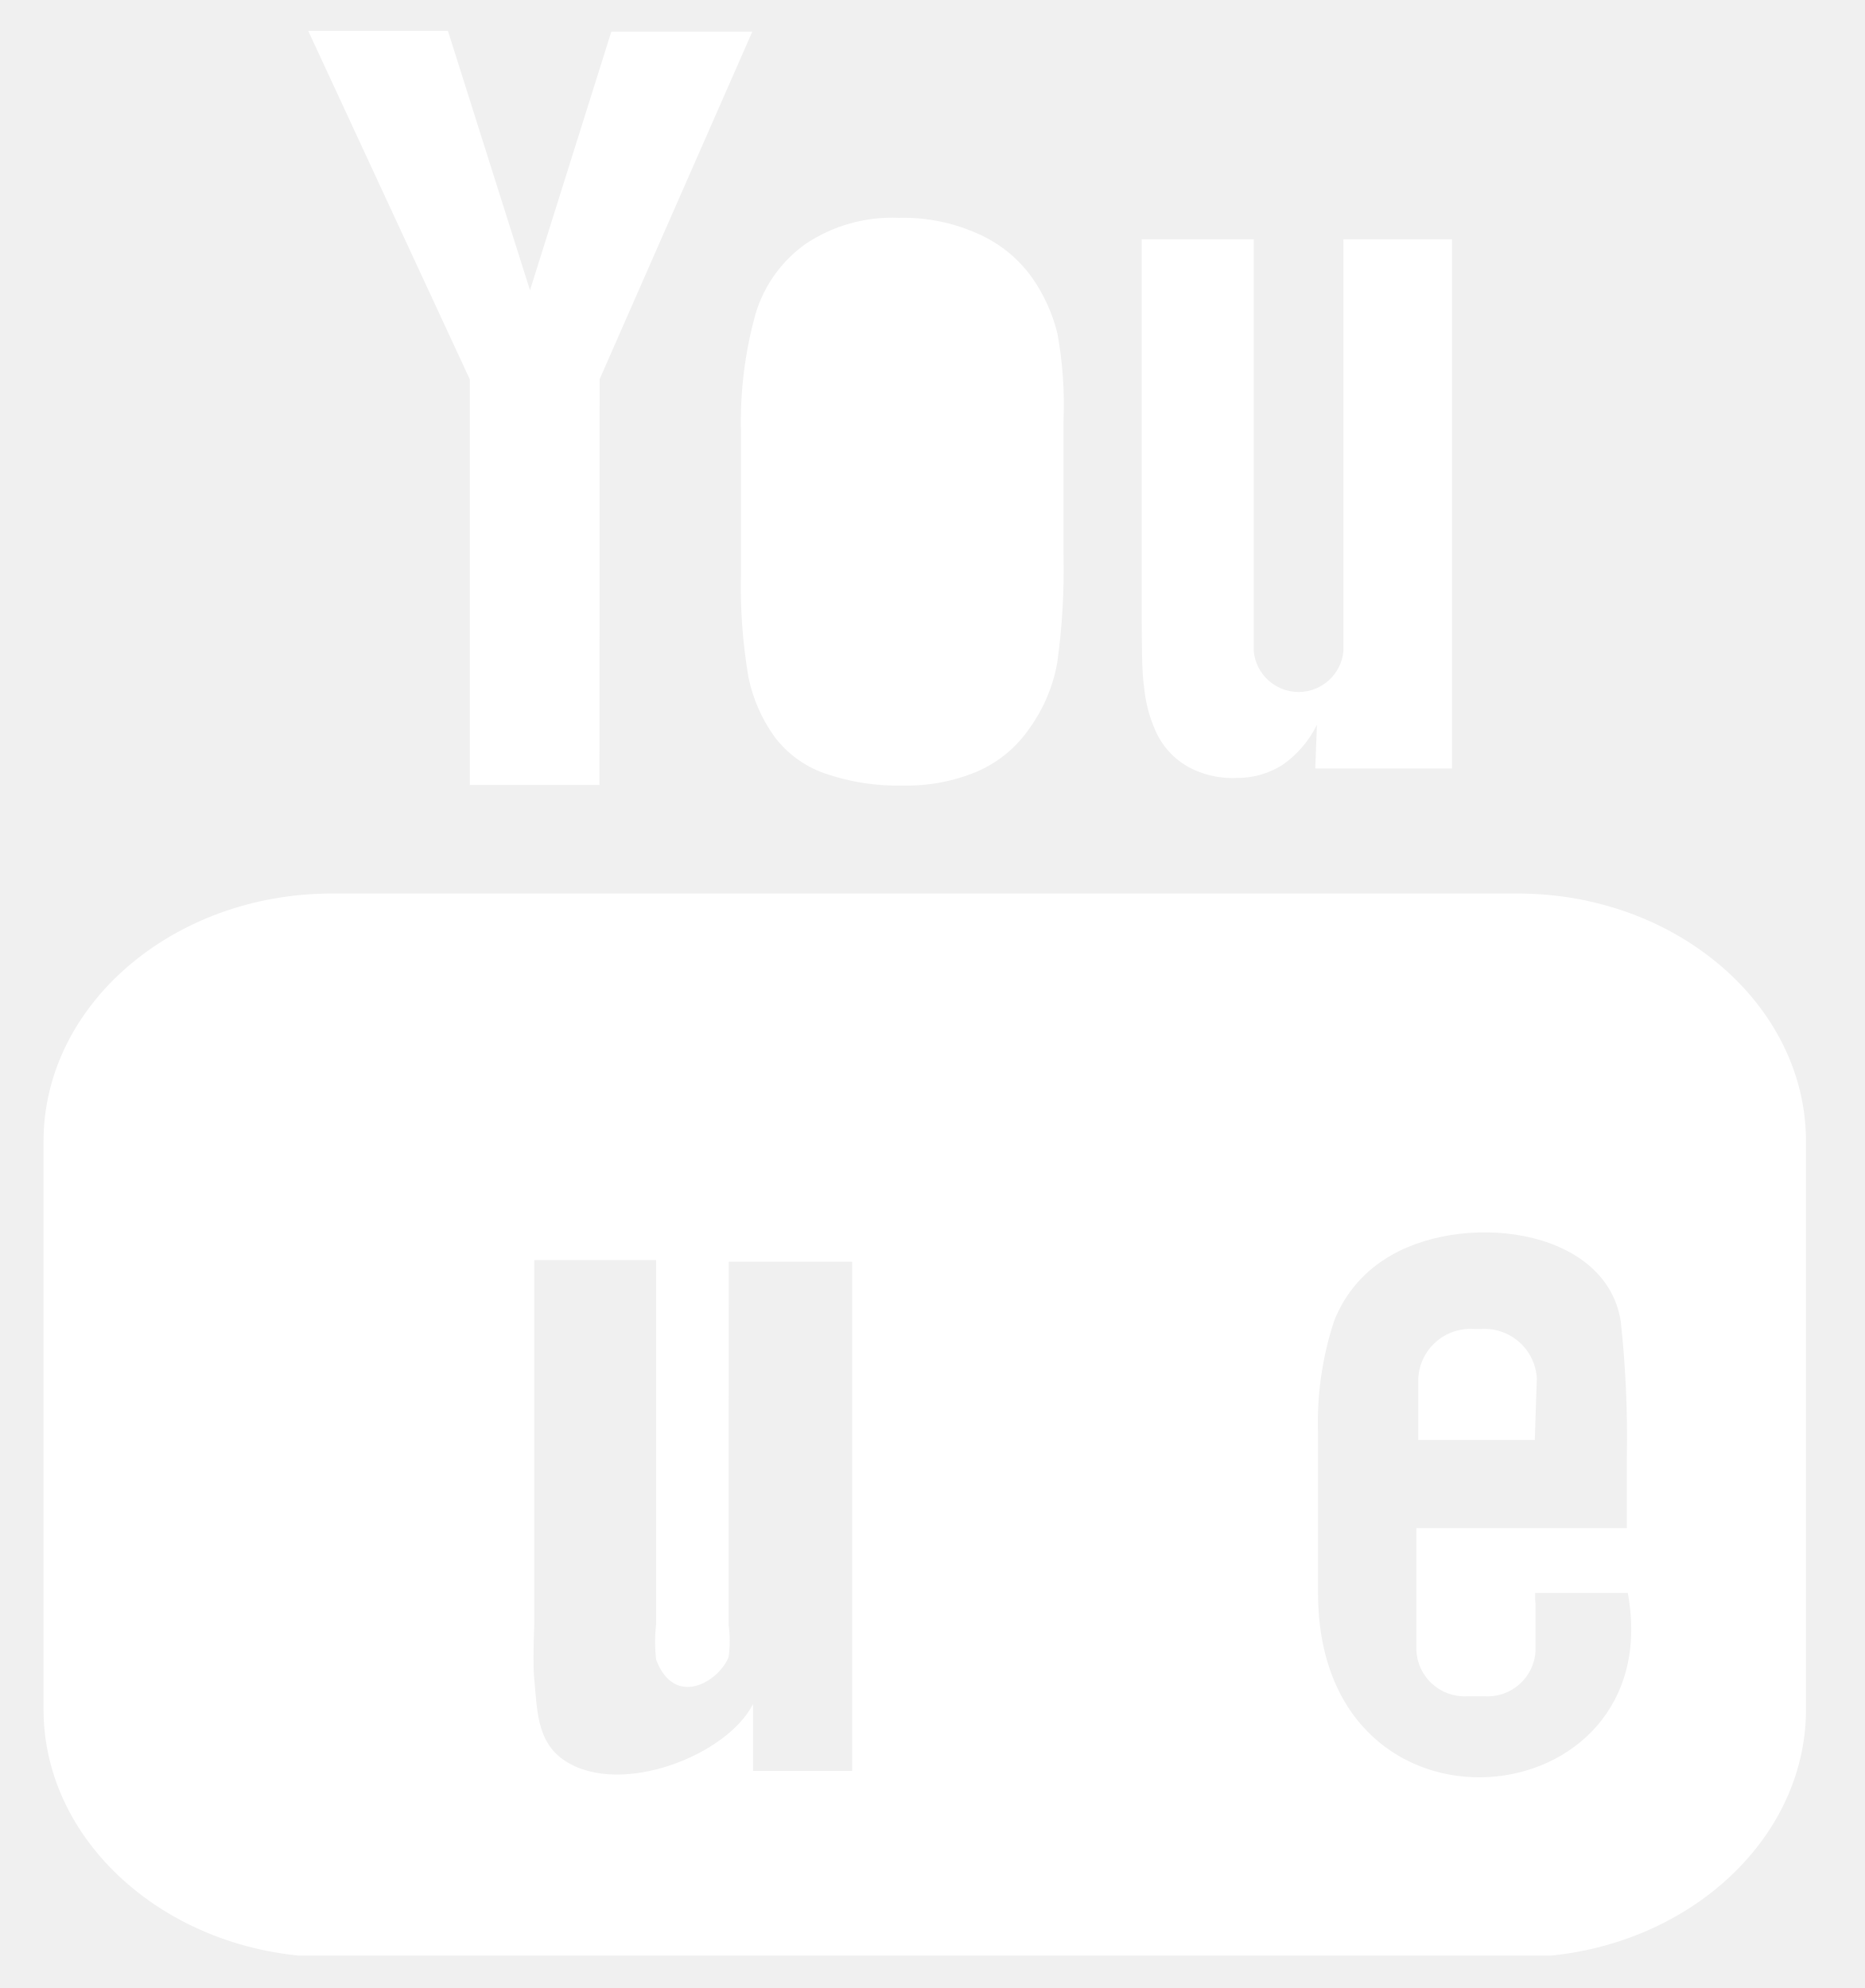
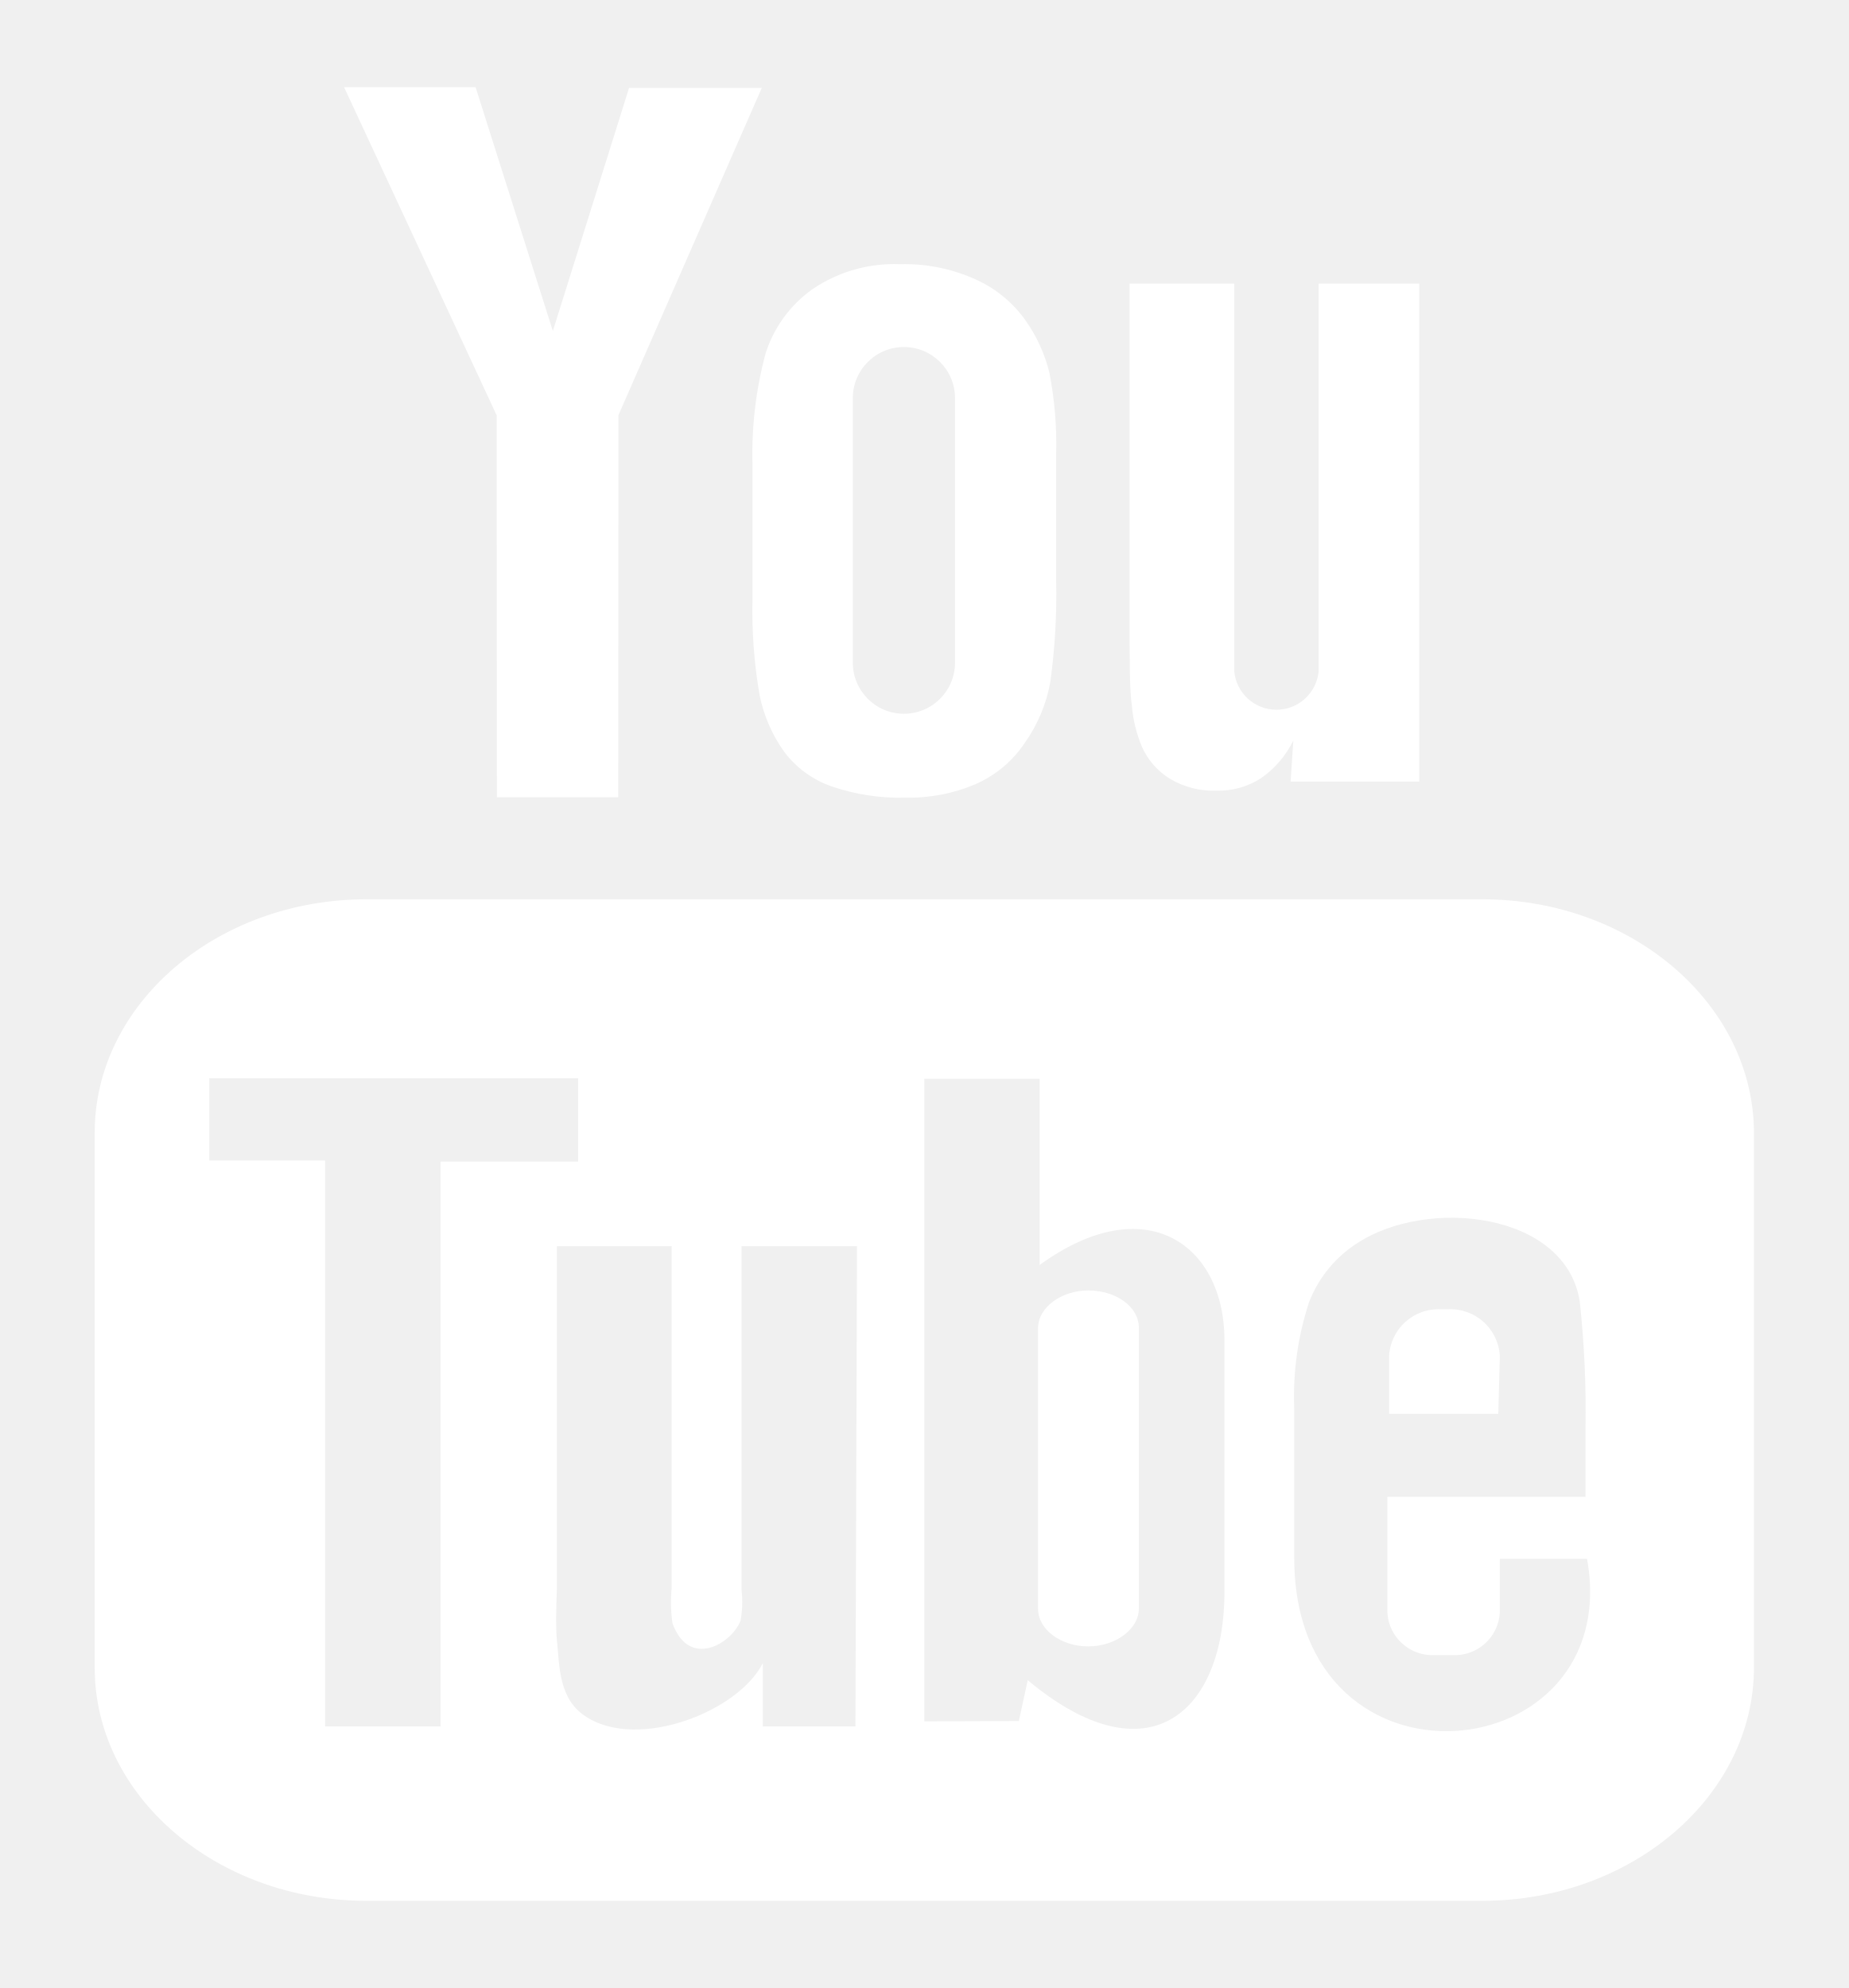
- <svg xmlns="http://www.w3.org/2000/svg" id="Слой_1" data-name="Слой 1" viewBox="0 0 100.67 107.33">
-   <defs>
-     <clipPath id="clip-path">
-       <rect x="2.33" y="1.67" width="95.16" height="103.91" fill="none" />
-     </clipPath>
-   </defs>
-   <g clip-path="url(#clip-path)">
-     <path d="M32.36,42.38h-7V20.48L16.64,1.67h7.54l4.43,14L33,1.71h7.61L32.37,20.47Zm8.43-25.45A21.72,21.72,0,0,0,40,23.36v7.56a29,29,0,0,0,.4,5.63,8.41,8.41,0,0,0,1.39,3.2,5.75,5.75,0,0,0,2.72,2,11.94,11.94,0,0,0,4.27.66,9.74,9.74,0,0,0,4-.77,6.63,6.63,0,0,0,2.83-2.37,8.66,8.66,0,0,0,1.46-3.48,36.44,36.44,0,0,0,.34-5.83V22.71A21.43,21.43,0,0,0,57.08,18a9,9,0,0,0-1.36-3,7.09,7.09,0,0,0-2.84-2.34,9.83,9.83,0,0,0-4.38-.9,8.4,8.4,0,0,0-5,1.4A7.13,7.13,0,0,0,40.79,16.93Zm21.6,22.56A4.13,4.13,0,0,0,64,41.32a4.91,4.91,0,0,0,2.71.68,4.53,4.53,0,0,0,2.53-.71,5.69,5.69,0,0,0,1.85-2.16L71,41.49h7.38V12.92H72.52V35.15a2.43,2.43,0,0,1-4.84,0V12.92H61.63V32.19c0,2.46,0,4.09.13,4.92A7.55,7.55,0,0,0,62.39,39.49ZM45.81,34.7a2.93,2.93,0,1,0,5.86,0V19.5a2.93,2.93,0,1,0-5.86,0ZM97.49,92.29V61.62c0-7.36-7-13.38-15.57-13.38h-64c-8.57,0-15.57,6-15.57,13.38V92.29c0,7.36,7,13.38,15.57,13.38h64C90.48,105.67,97.49,99.65,97.49,92.29ZM22.17,95.62V63.31h7.94V58.52L9,58.5v4.7l6.6,0v32.4Zm45-7.74V73.52c0-5.47-4.51-8.75-10.61-4.33l0-10.67H49.93l0,36.85,5.43-.07.5-2.3C62.77,98.82,67.14,94.84,67.13,87.88ZM82.87,86l5,0c2.26,12.25-16.72,14.26-16.72,0V77.44A17.61,17.61,0,0,1,72,71.37,6.89,6.89,0,0,1,74.73,68c4-2.64,11.94-1.82,12.76,3.33a57.9,57.9,0,0,1,.33,7.32V82.5H76.46v6.64a2.6,2.6,0,0,0,2.72,2.44h1a2.59,2.59,0,0,0,2.71-2.44V86.61C82.86,86.39,82.87,86.18,82.87,86ZM39.34,68.12H46V95.61H40.65V92c-1.42,2.79-7.13,5-10.11,3.09-1.6-1-1.54-2.87-1.7-4.44-.06-.58-.05-1.59,0-3,0-.74,0-1.59,0-2.52l0-17.1h6.58l0,17.38c0,.89,0,1.64,0,2.26a8.36,8.36,0,0,0,0,1.94c1,2.62,3.37,1.19,3.91-.14a6.41,6.41,0,0,0,0-1.76c0-.63,0-1.43,0-2.42Zm20,2.51c-1.59,0-2.89,1-2.89,2.17V88.92c0,1.19,1.3,2.16,2.89,2.16s2.89-1,2.89-2.16V72.8C62.21,71.61,60.91,70.63,59.32,70.63Zm23.51,7.11H76.56l0-3.32a2.82,2.82,0,0,1,3-2.67h.4a2.83,2.83,0,0,1,3,2.67Z" fill="#fff" />
+ <svg xmlns="http://www.w3.org/2000/svg" id="Слой_1" data-name="Слой 1" viewBox="0 0 106 114">
+   <g>
+     <rect x="5.42" y="5" width="95.16" height="103.91" fill="none" />
+     <polygon points="35.45 45.72 28.49 45.72 28.48 23.82 19.73 5 27.27 5 31.7 18.98 36.07 5.04 43.68 5.04 35.46 23.81 35.45 45.72" fill="#fff" />
+     <path d="M65.48,42.83a4.11,4.11,0,0,0,1.59,1.82,4.89,4.89,0,0,0,2.71.69,4.46,4.46,0,0,0,2.53-.72,5.61,5.61,0,0,0,1.85-2.16L74,44.82h7.38V16.26H75.61V38.49a2.43,2.43,0,0,1-4.84,0V16.26h-6V35.53c0,2.45,0,4.09.13,4.92A7.7,7.7,0,0,0,65.48,42.83Z" fill="#fff" />
+     <path d="M60.17,21.37a8.78,8.78,0,0,0-1.37-3A7,7,0,0,0,56,16.05a9.83,9.83,0,0,0-4.38-.9,8.33,8.33,0,0,0-5,1.41,7.18,7.18,0,0,0-2.72,3.7,22.11,22.11,0,0,0-.75,6.43v7.57a28.15,28.15,0,0,0,.41,5.63,8.48,8.48,0,0,0,1.39,3.2,5.77,5.77,0,0,0,2.72,2,12.08,12.08,0,0,0,4.26.65,9.76,9.76,0,0,0,4-.77,6.56,6.56,0,0,0,2.83-2.37,8.68,8.68,0,0,0,1.46-3.47,36.68,36.68,0,0,0,.34-5.84V26.05A21.47,21.47,0,0,0,60.17,21.37ZM54.76,38a2.93,2.93,0,1,1-5.86,0V22.83a2.93,2.93,0,1,1,5.86,0Z" fill="#fff" />
+     <path d="M85,51.57H21c-8.57,0-15.57,6-15.57,13.38V95.62C5.42,103,12.42,109,21,109H85c8.56,0,15.57-6,15.57-13.38V65C100.58,57.59,93.57,51.57,85,51.57ZM25.26,99H18.64V66.55H12V61.83l21.15,0v4.78H25.26Zm23.79,0H43.74V95.37c-1.42,2.8-7.13,5-10.11,3.09-1.6-1-1.54-2.87-1.7-4.44-.06-.57-.05-1.59,0-2.94,0-.75,0-1.6,0-2.53l0-17.09h6.58l0,17.37c0,.89,0,1.64,0,2.26a8.46,8.46,0,0,0,.05,2c.95,2.61,3.37,1.19,3.9-.15a5.85,5.85,0,0,0,.06-1.76c0-.62,0-1.42,0-2.42V71.46h6.62Zm9.87-2.61-.5,2.3L53,98.71l0-36.85h6.61l0,10.68c6.1-4.43,10.6-1.15,10.6,4.32l0,14.37C70.23,98.17,65.86,102.15,58.92,96.34Zm15.29-7V80.77a17.4,17.4,0,0,1,.84-6.07,7,7,0,0,1,2.77-3.41c4-2.63,11.94-1.81,12.76,3.33a58,58,0,0,1,.33,7.32v3.89H79.55v6.64a2.59,2.59,0,0,0,2.71,2.44h1A2.59,2.59,0,0,0,86,92.47V90c0-.23,0-.44,0-.61l5,0C93.19,101.55,74.21,103.57,74.21,89.33Z" fill="#fff" />
+     <path d="M62.4,74c-1.58,0-2.88,1-2.88,2.16V92.25c0,1.19,1.3,2.16,2.88,2.16s2.9-1,2.9-2.16V76.13C65.3,74.94,64,74,62.4,74Z" fill="#fff" />
+     <path d="M85.91,81.07H79.65l0-3.31a2.83,2.83,0,0,1,2.95-2.68H83a2.84,2.84,0,0,1,3,2.68Z" fill="#fff" />
  </g>
</svg>
